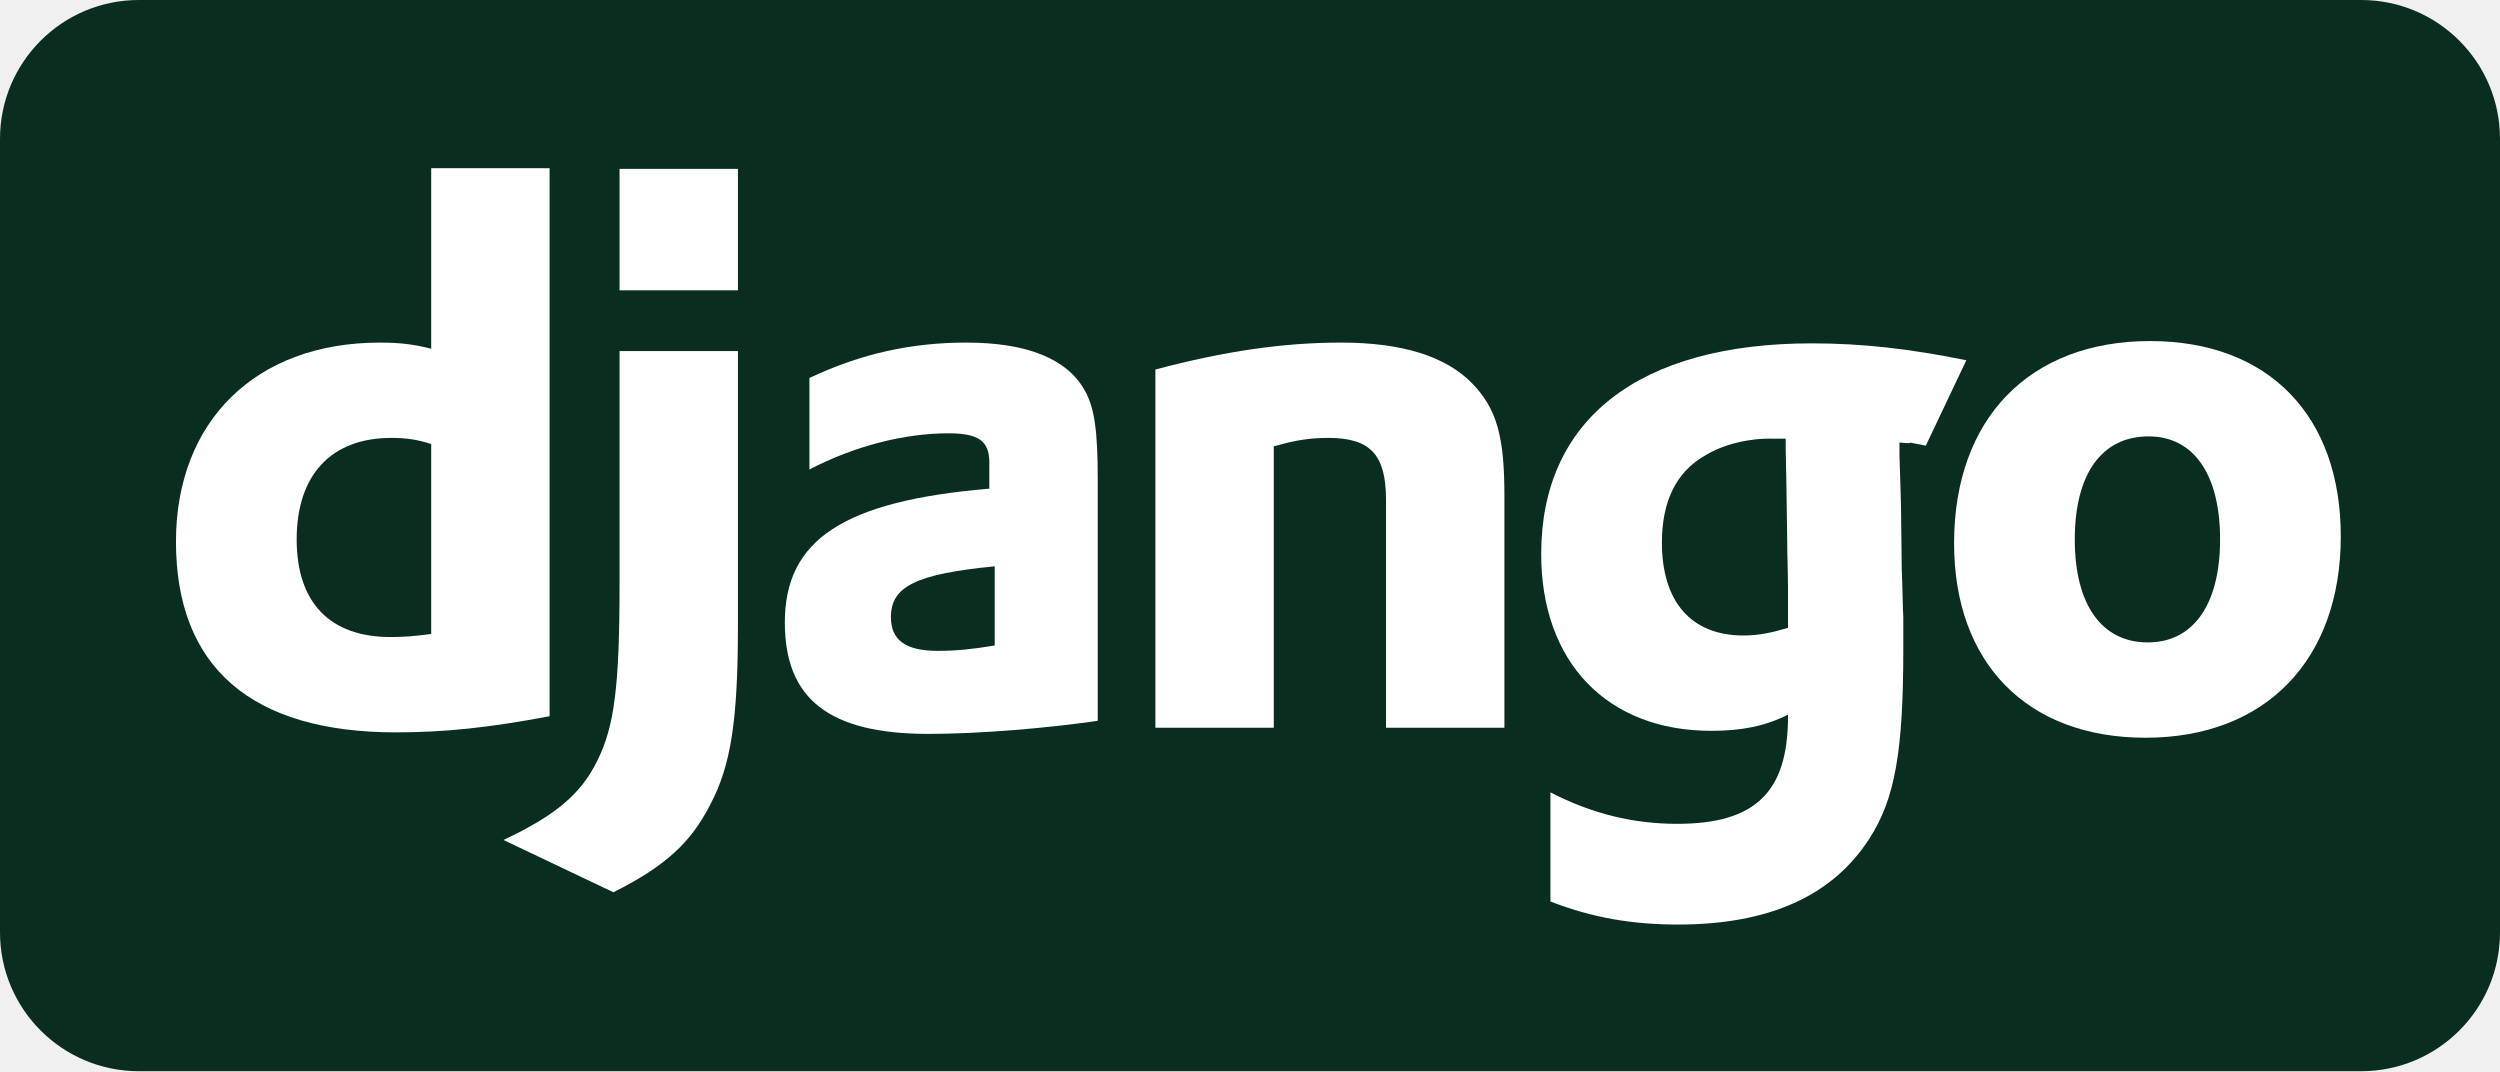
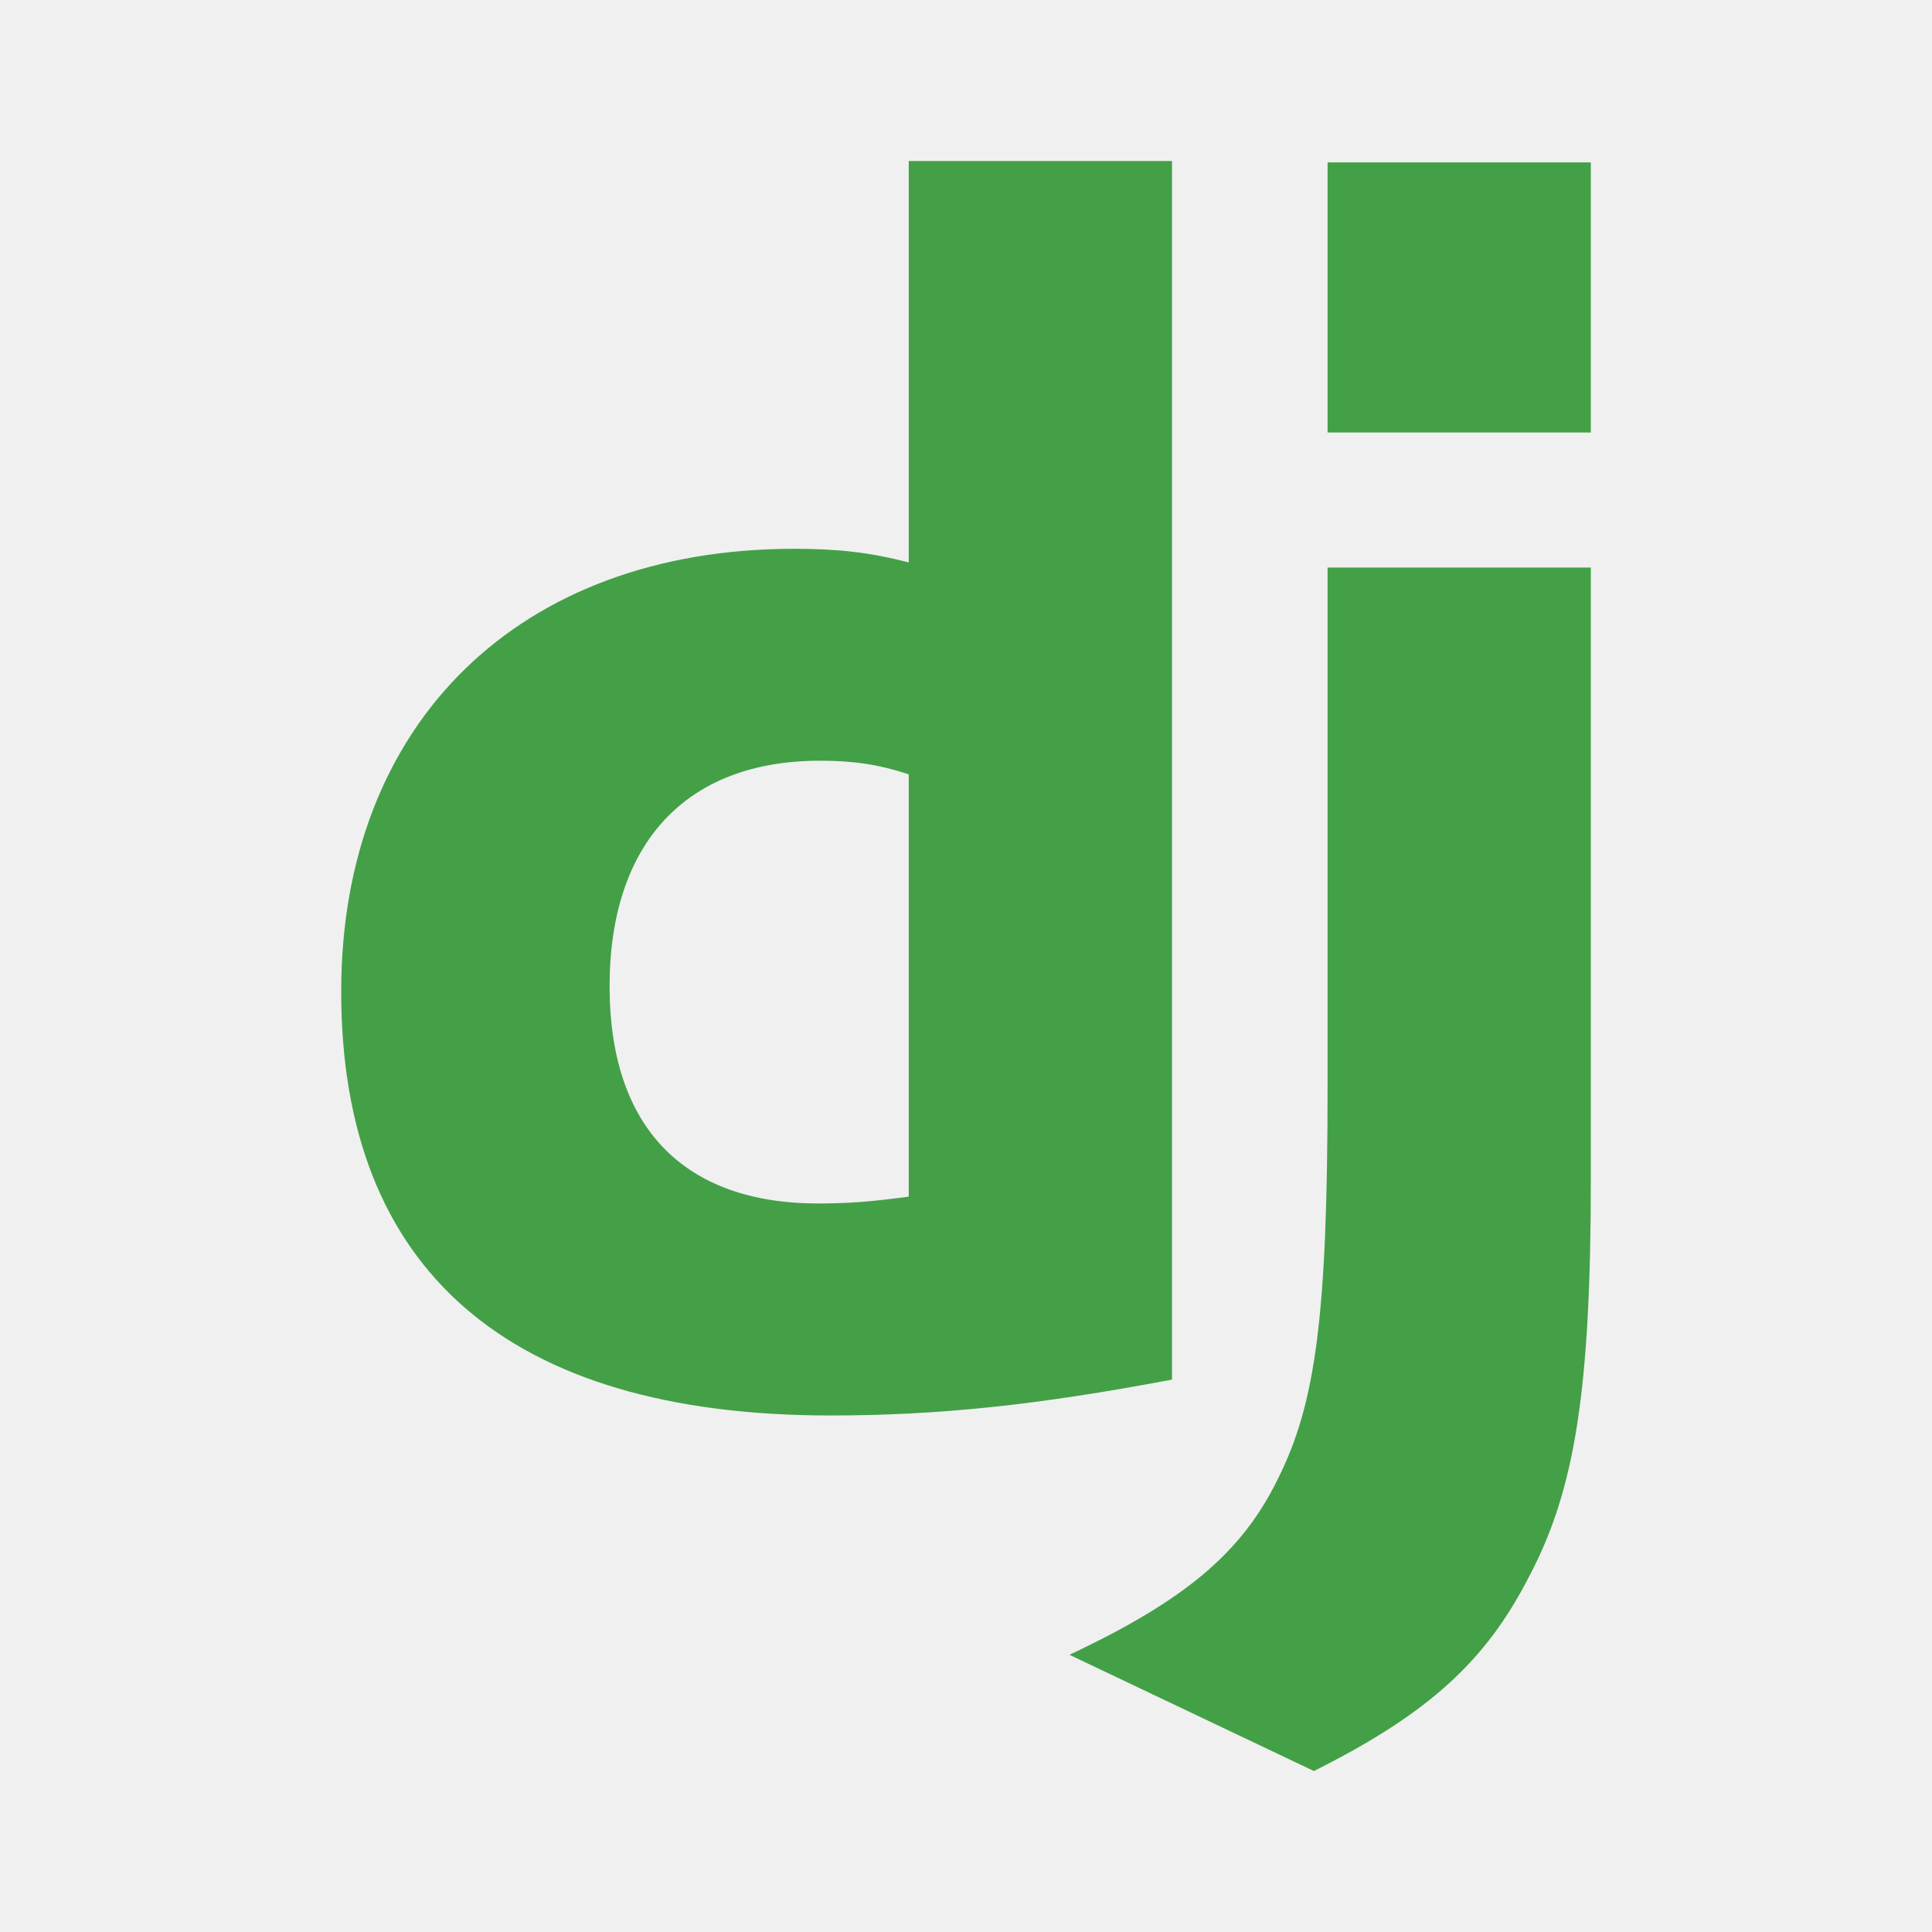
- <svg xmlns="http://www.w3.org/2000/svg" version="1.0" id="Layer_1" width="504.09" height="215.994" viewBox="0 0 504.09 215.994" overflow="visible" enable-background="new 0 0 504.09 215.994" xml:space="preserve">
-   <path fill="#092E20" d="M504.09,187.994c0,15.464-12.536,28-28,28H28c-15.464,0-28-12.536-28-28V28C0,12.536,12.536,0,28,0h448.09  c15.464,0,28,12.536,28,28V187.994z" />
-   <g>
-     <g>
-       <path fill="#FFFFFF" d="M86.945,33.919h23.872v110.496c-12.246,2.325-21.237,3.255-31.002,3.255    c-29.142,0-44.333-13.174-44.333-38.443c0-24.336,16.122-40.147,41.078-40.147c3.875,0,6.82,0.311,10.386,1.239V33.919z     M86.945,89.539c-2.79-0.929-5.115-1.239-8.06-1.239c-12.091,0-19.067,7.441-19.067,20.46c0,12.713,6.666,19.688,18.912,19.688    c2.634,0,4.805-0.155,8.215-0.618V89.539z" />
-       <path fill="#FFFFFF" d="M148.793,70.783v55.341c0,19.065-1.395,28.21-5.58,36.117c-3.876,7.596-8.992,12.399-19.532,17.67    l-22.167-10.541c10.541-4.96,15.656-9.297,18.911-15.966c3.411-6.819,4.497-14.727,4.497-35.498V70.783H148.793z M124.922,34.046    h23.871v24.493h-23.871V34.046z" />
-       <path fill="#FFFFFF" d="M163.212,76.209c10.542-4.961,20.617-7.13,31.623-7.13c12.246,0,20.306,3.255,23.872,9.611    c2.014,3.564,2.634,8.214,2.634,18.137v48.517c-10.697,1.552-24.182,2.636-34.102,2.636c-19.996,0-28.988-6.977-28.988-22.476    c0-16.744,11.936-24.493,41.234-26.975v-5.271c0-4.339-2.17-5.888-8.216-5.888c-8.835,0-18.756,2.479-28.058,7.285V76.209z     M200.57,114.187c-15.812,1.552-20.927,4.031-20.927,10.231c0,4.65,2.946,6.821,9.456,6.821c3.566,0,6.82-0.311,11.471-1.084    V114.187z" />
-       <path fill="#FFFFFF" d="M232.968,74.505c14.105-3.722,25.731-5.426,37.512-5.426c12.246,0,21.082,2.788,26.354,8.216    c4.96,5.113,6.509,10.693,6.509,22.632v46.813h-23.871v-45.884c0-9.145-3.1-12.557-11.625-12.557c-3.255,0-6.2,0.311-11.007,1.706    v56.734h-23.871V74.505z" />
-       <path fill="#FFFFFF" d="M312.623,159.761c8.372,4.339,16.742,6.354,25.577,6.354c15.655,0,22.321-6.354,22.321-21.546    c0-0.154,0-0.31,0-0.467c-4.65,2.326-9.301,3.257-15.5,3.257c-20.927,0-34.26-13.797-34.26-35.652    c0-27.128,19.688-42.473,54.564-42.473c10.232,0,19.688,1.084,31.159,3.407l-8.174,17.222c-6.356-1.241-0.509-0.167-5.312-0.632    v2.48l0.309,10.074l0.154,13.022c0.155,3.253,0.155,6.51,0.311,9.764c0,2.945,0,4.342,0,6.512c0,20.462-1.705,30.073-6.82,37.977    c-7.441,11.627-20.307,17.362-38.598,17.362c-9.301,0-17.36-1.396-25.732-4.651V159.761z M360.057,88.455c-0.31,0-0.619,0-0.774,0    h-1.706c-4.649-0.155-10.074,1.084-13.796,3.409c-5.734,3.257-8.681,9.146-8.681,17.518c0,11.937,5.892,18.756,16.432,18.756    c3.255,0,5.891-0.62,8.99-1.55v-1.705v-6.51c0-2.79-0.154-5.892-0.154-9.146l-0.154-11.006l-0.156-7.905V88.455z" />
-       <path fill="#FFFFFF" d="M433.543,68.77c23.871,0,38.443,15.037,38.443,39.371c0,24.957-15.19,40.613-39.373,40.613    c-23.873,0-38.599-15.036-38.599-39.216C394.015,84.424,409.207,68.77,433.543,68.77z M433.076,129.533    c9.147,0,14.573-7.596,14.573-20.773c0-13.019-5.271-20.771-14.415-20.771c-9.457,0-14.884,7.598-14.884,20.771    C418.351,121.938,423.777,129.533,433.076,129.533z" />
-     </g>
+ <svg xmlns="http://www.w3.org/2000/svg" overflow="visible" version="1.0" xml:space="preserve" viewBox="0 0 300 300">
+   <g style="fill:#43a047">
+     <path d="M88.273-104.42h40.946V85.11c-21.005 3.988-36.426 5.583-53.176 5.583C26.056 90.691 0 68.095 0 24.754c0-41.744 27.653-68.86 70.458-68.86 6.646 0 11.698.53 17.814 2.124zm0 95.401c-4.785-1.594-8.773-2.125-13.825-2.125-20.739 0-32.704 12.763-32.704 35.095 0 21.804 11.434 33.768 32.438 33.768 4.518 0 8.242-.266 14.091-1.062z" style="fill:#43a047;stroke-width:1.715" transform="translate(52.981 129.25) scale(.99836)" />
+     <path d="M194.36-41.187v94.918c0 32.704-2.393 48.39-9.571 61.951-6.648 13.031-15.423 21.271-33.502 30.312l-38.022-18.08c18.08-8.508 26.854-15.95 32.437-27.387 5.85-11.698 7.713-25.258 7.713-60.886v-80.827zm-40.944-63.014h40.944v42.009h-40.944z" style="fill:#43a047;stroke-width:1.715" transform="translate(52.981 129.25) scale(.99836)" />
  </g>
</svg>
